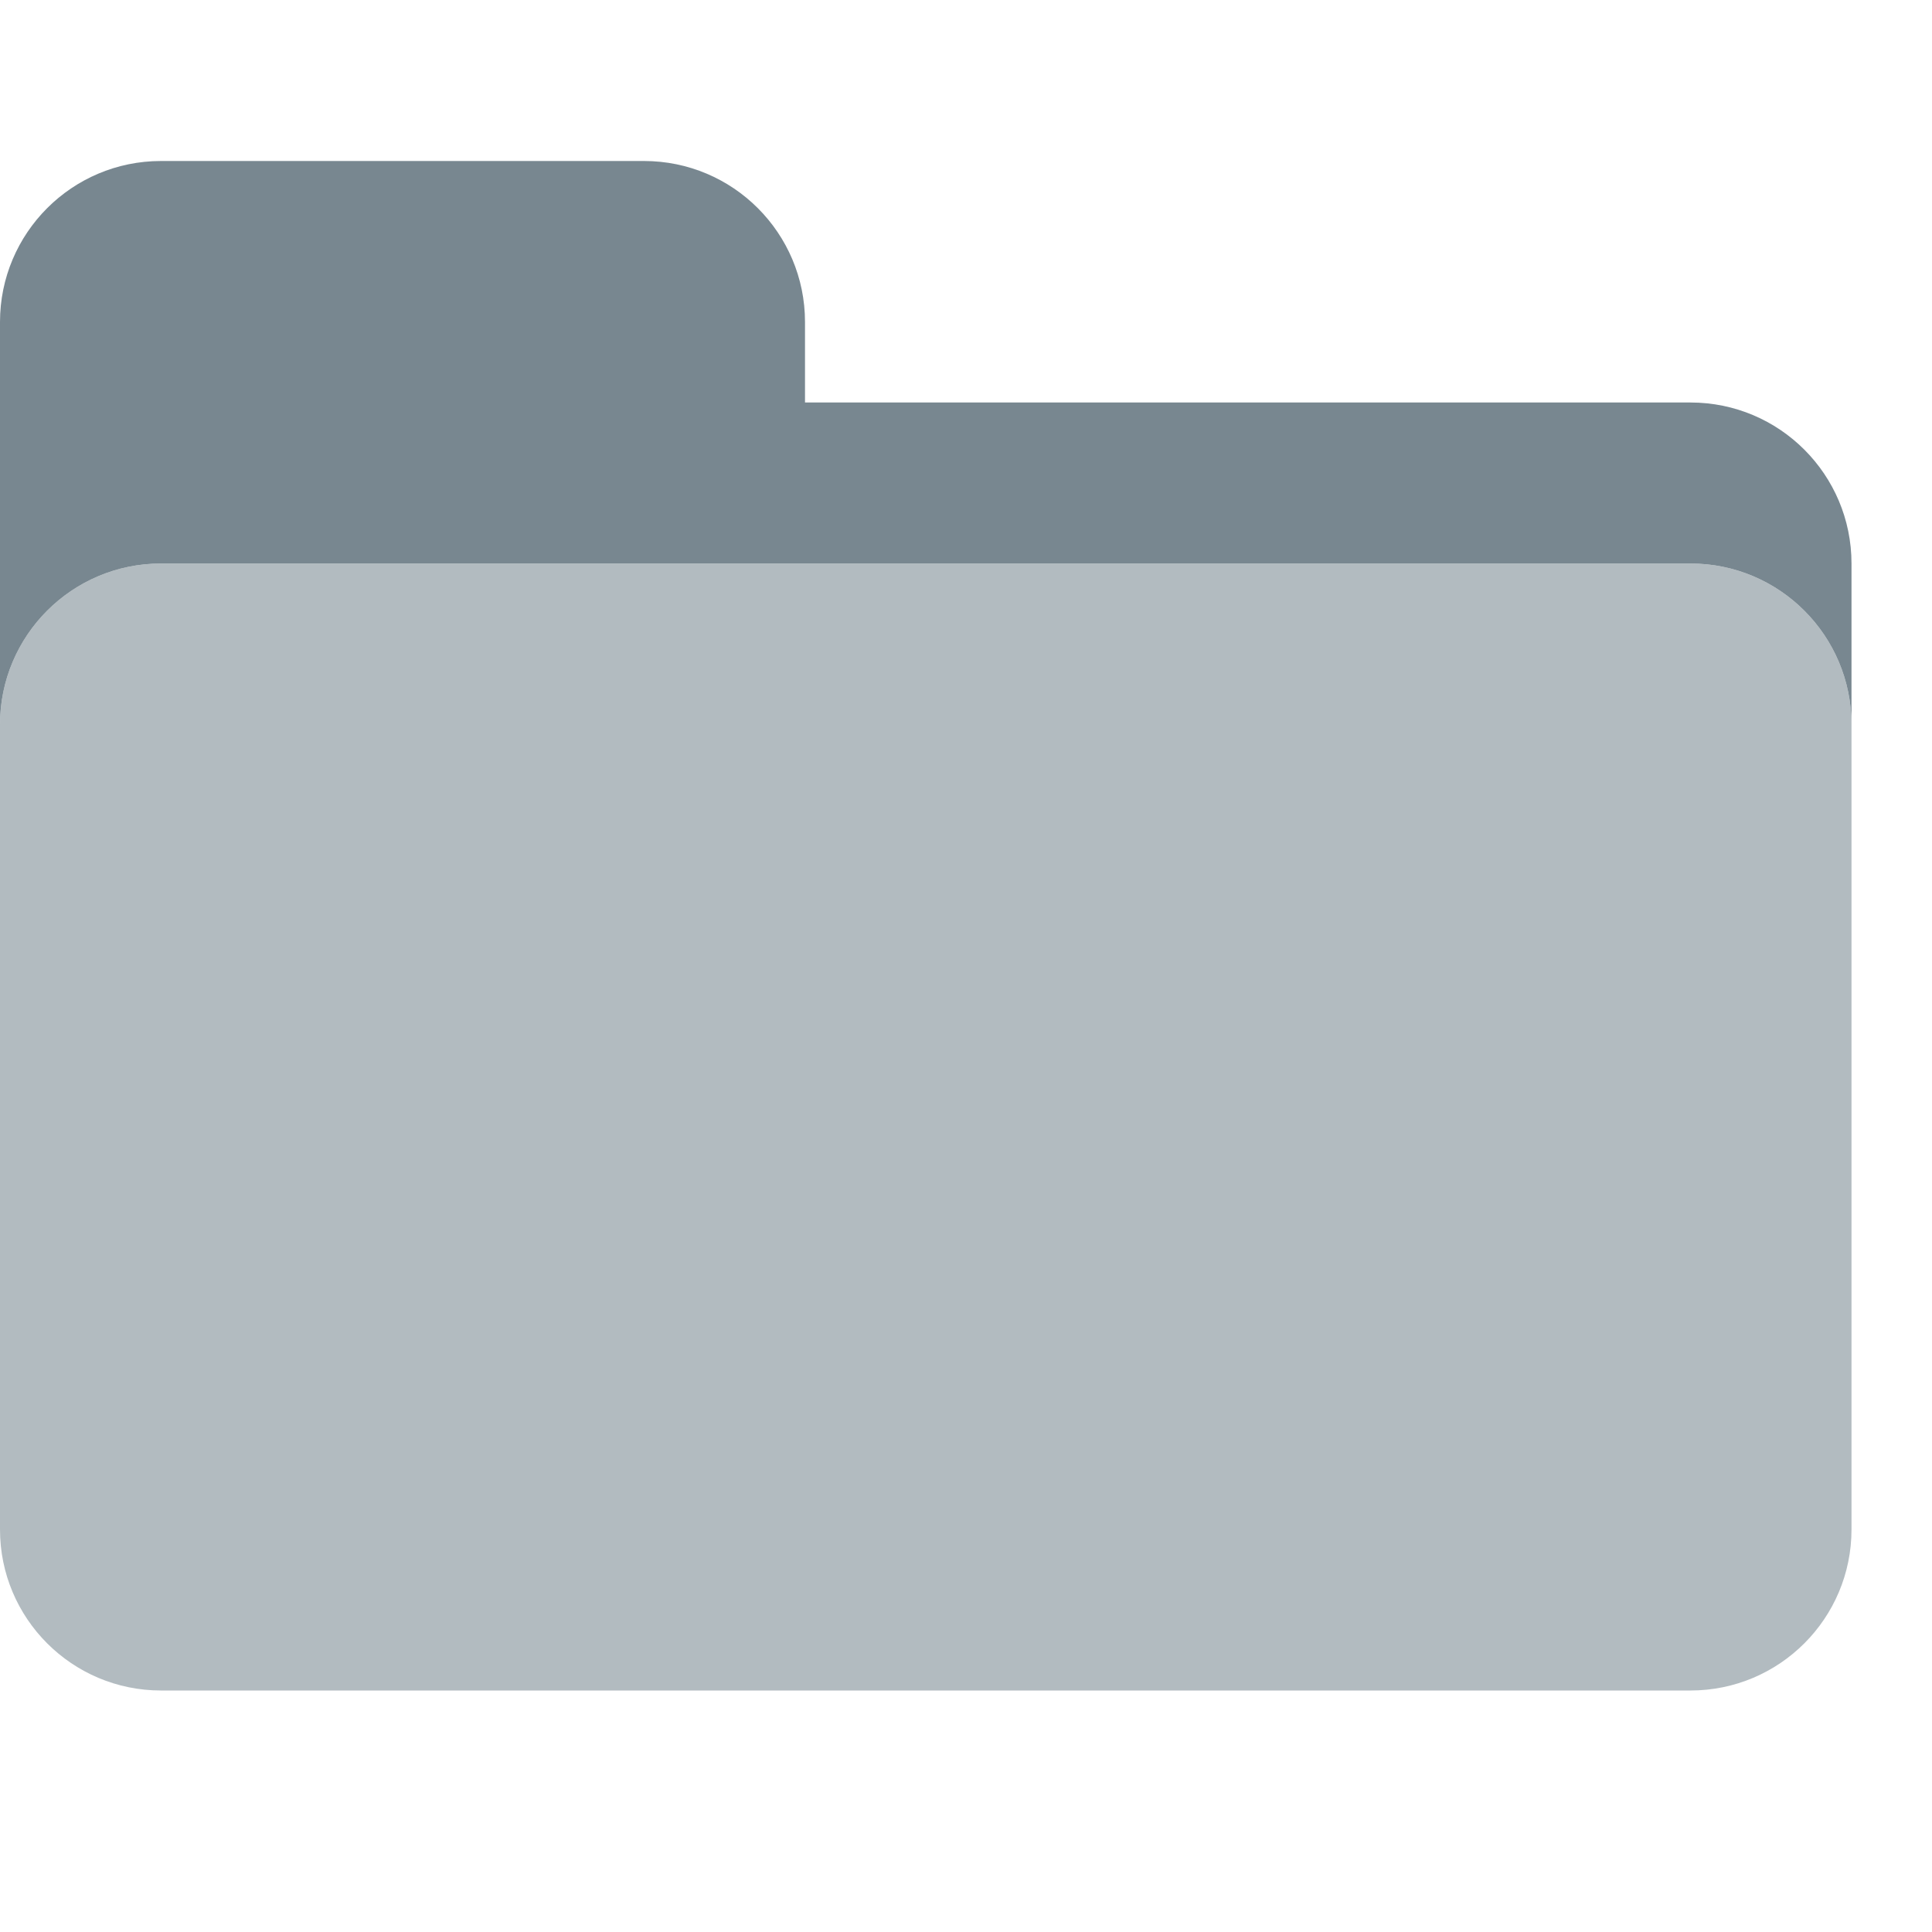
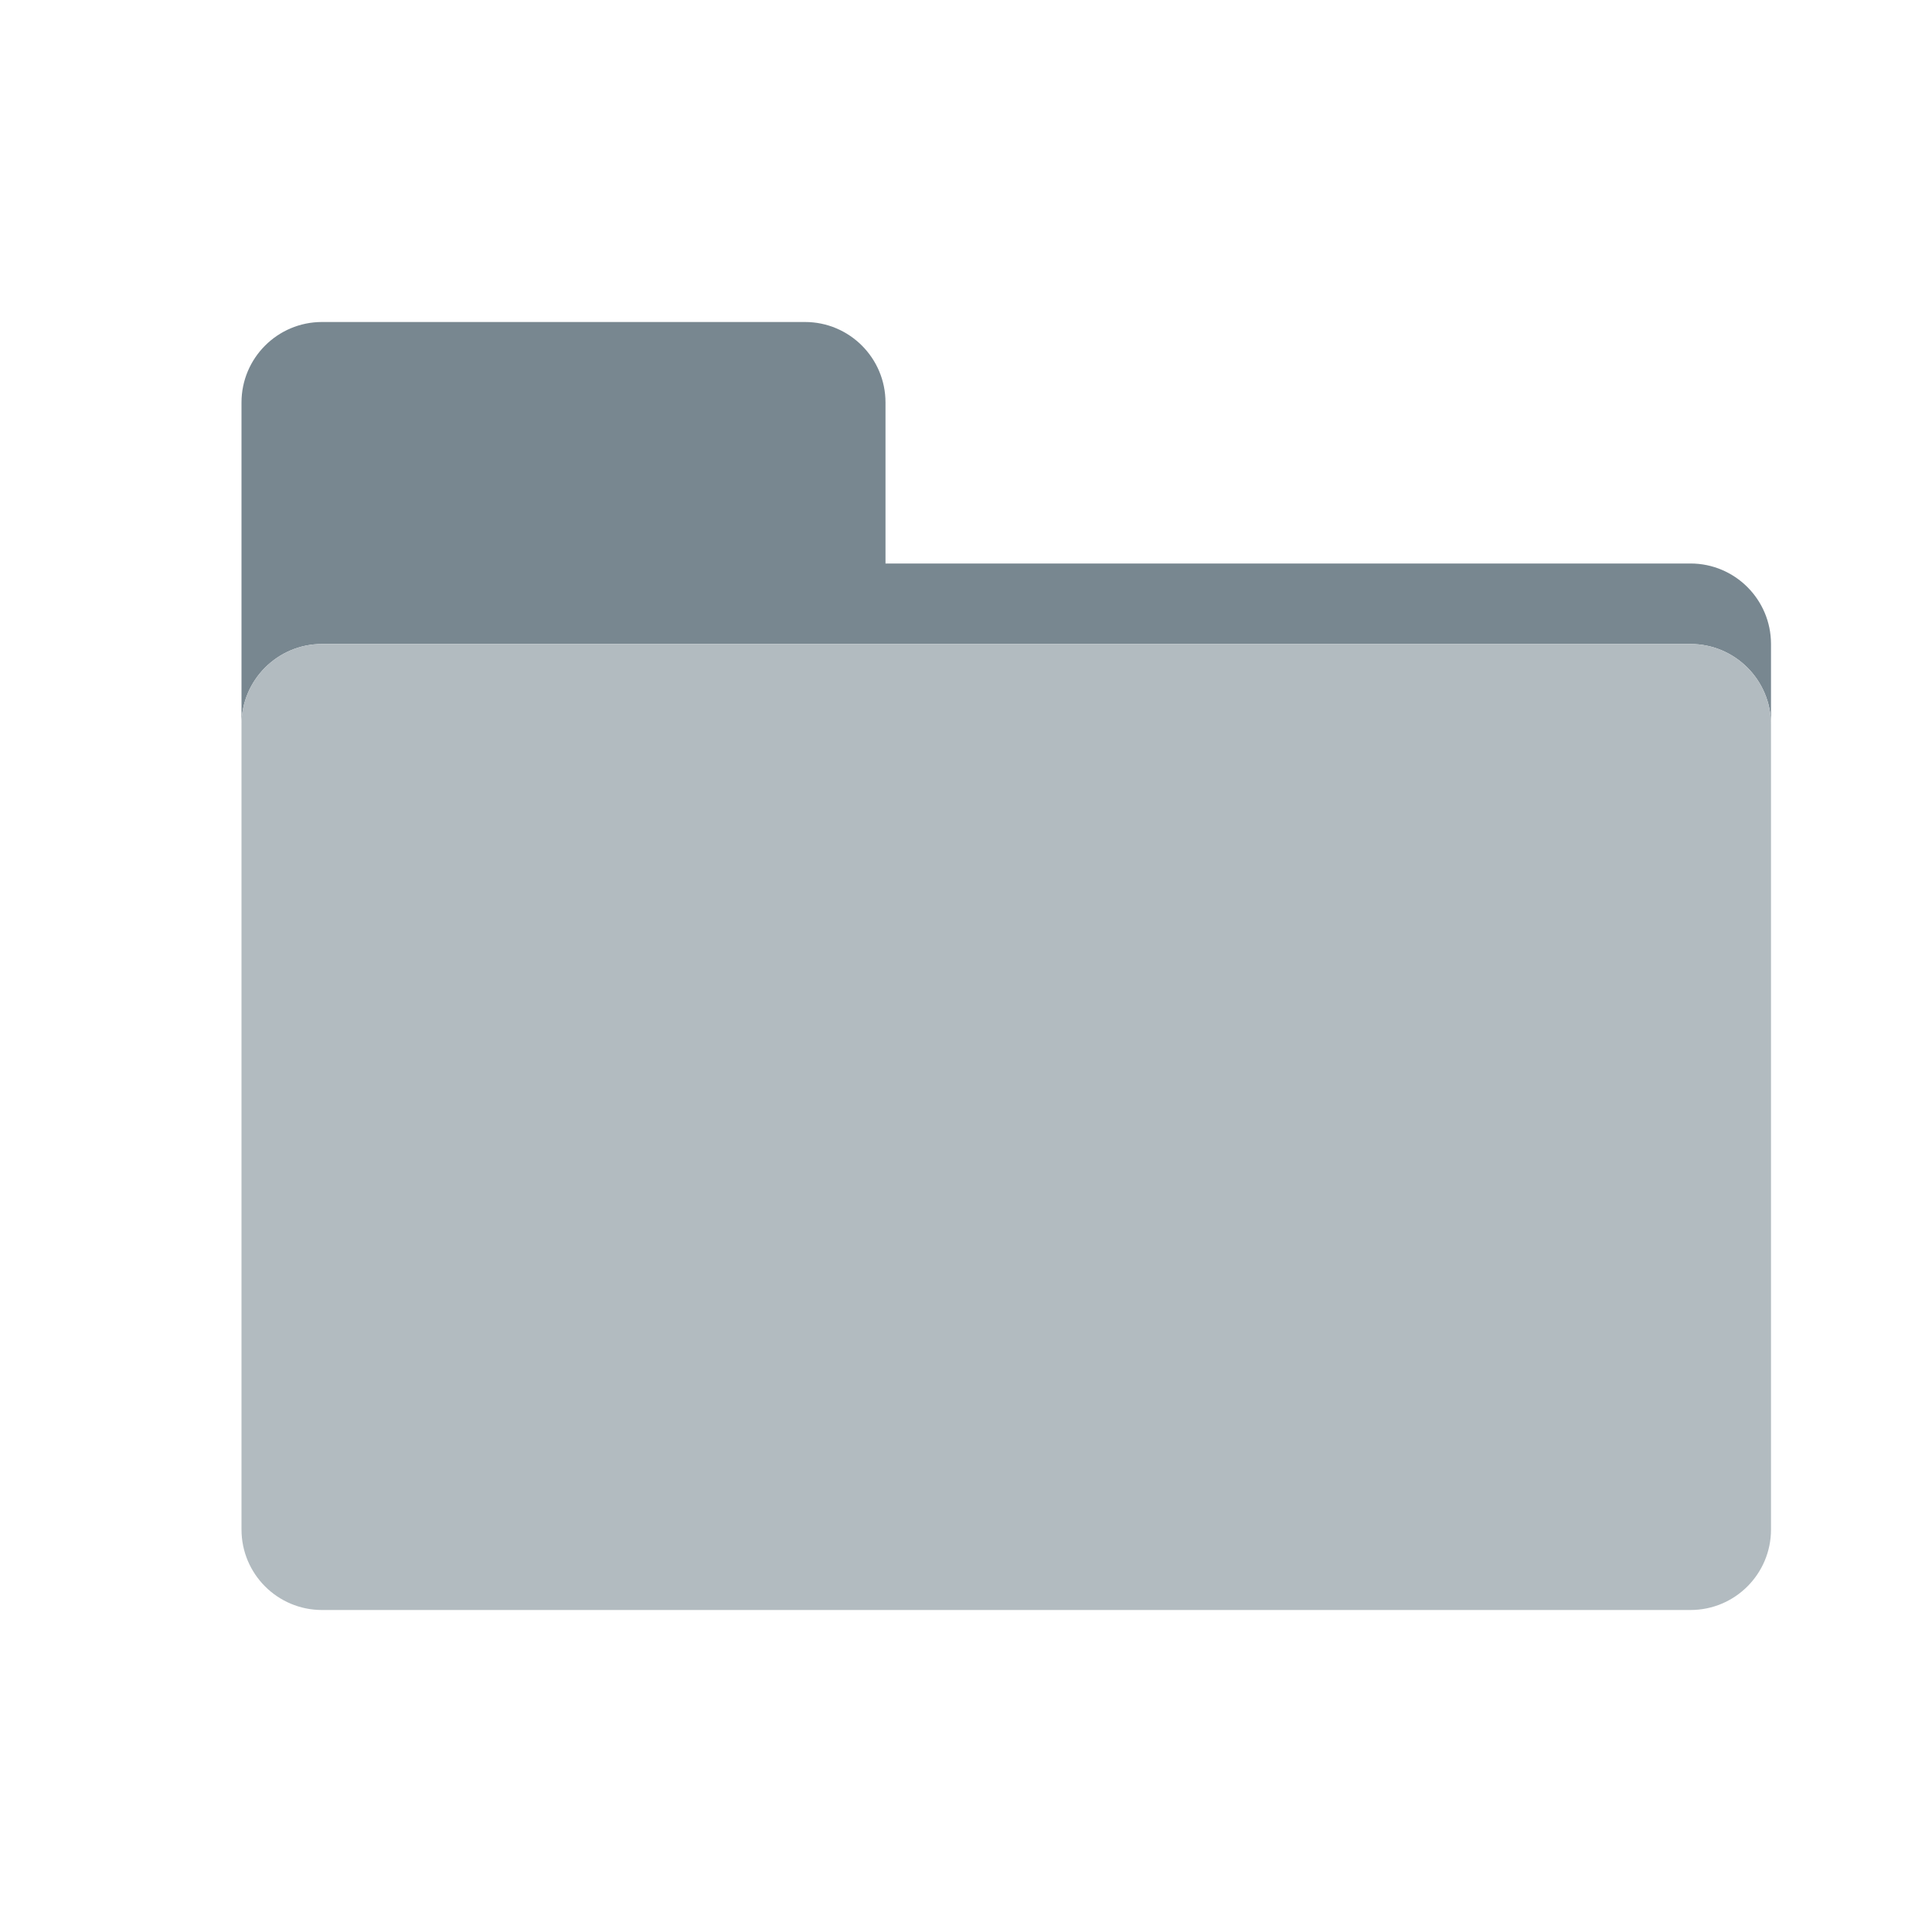
<svg xmlns="http://www.w3.org/2000/svg" width="24" height="24" viewBox="0 0 24 24" fill="none">
-   <rect y="7" width="23" height="14" rx="2" fill="#B2BBC0" />
-   <path d="M2 2C0.895 2 0 2.896 0 4V9C0 7.896 0.895 7 2 7H21C22.105 7 23 7.896 23 9V7C23 5.896 22.105 5 21 5H10V4C10 2.896 9.105 2 8 2H2Z" fill="#788790" />
+   <path d="M4 4C3.448 4 3 4.448 3 5V9C3 8.448 3.448 8 4 8H21C21.552 8 22 8.448 22 9V8C22 7.448 21.552 7 21 7H11V5C11 4.448 10.552 4 10 4H4Z" fill="#788790" />
+   <rect x="3" y="8" width="19" height="12" rx="1" fill="#B2BBC0" />
</svg>
